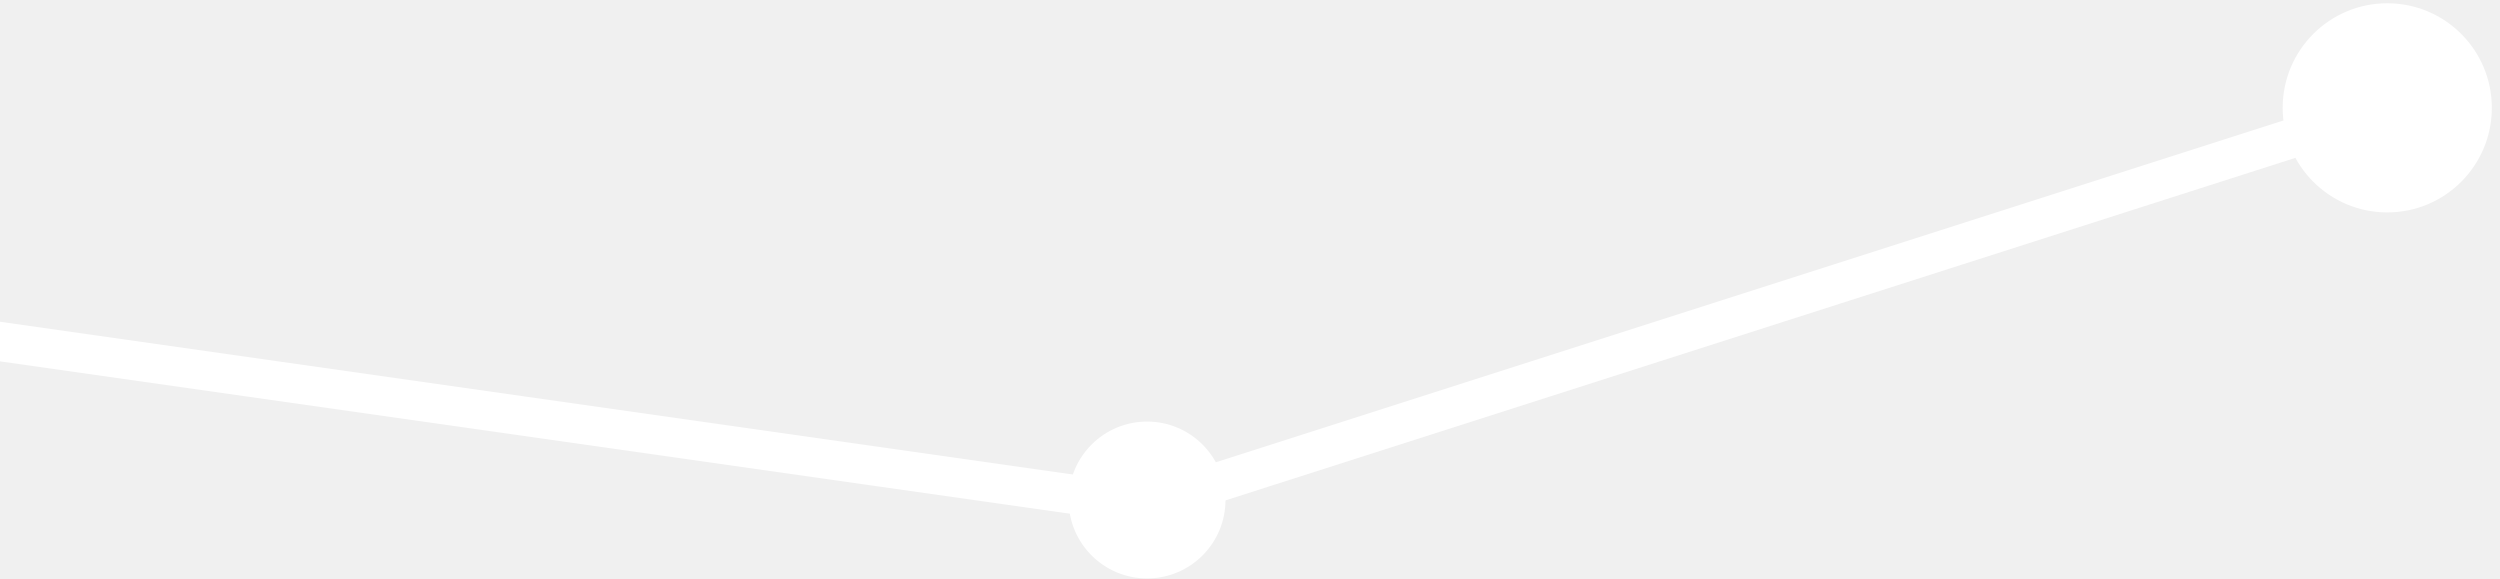
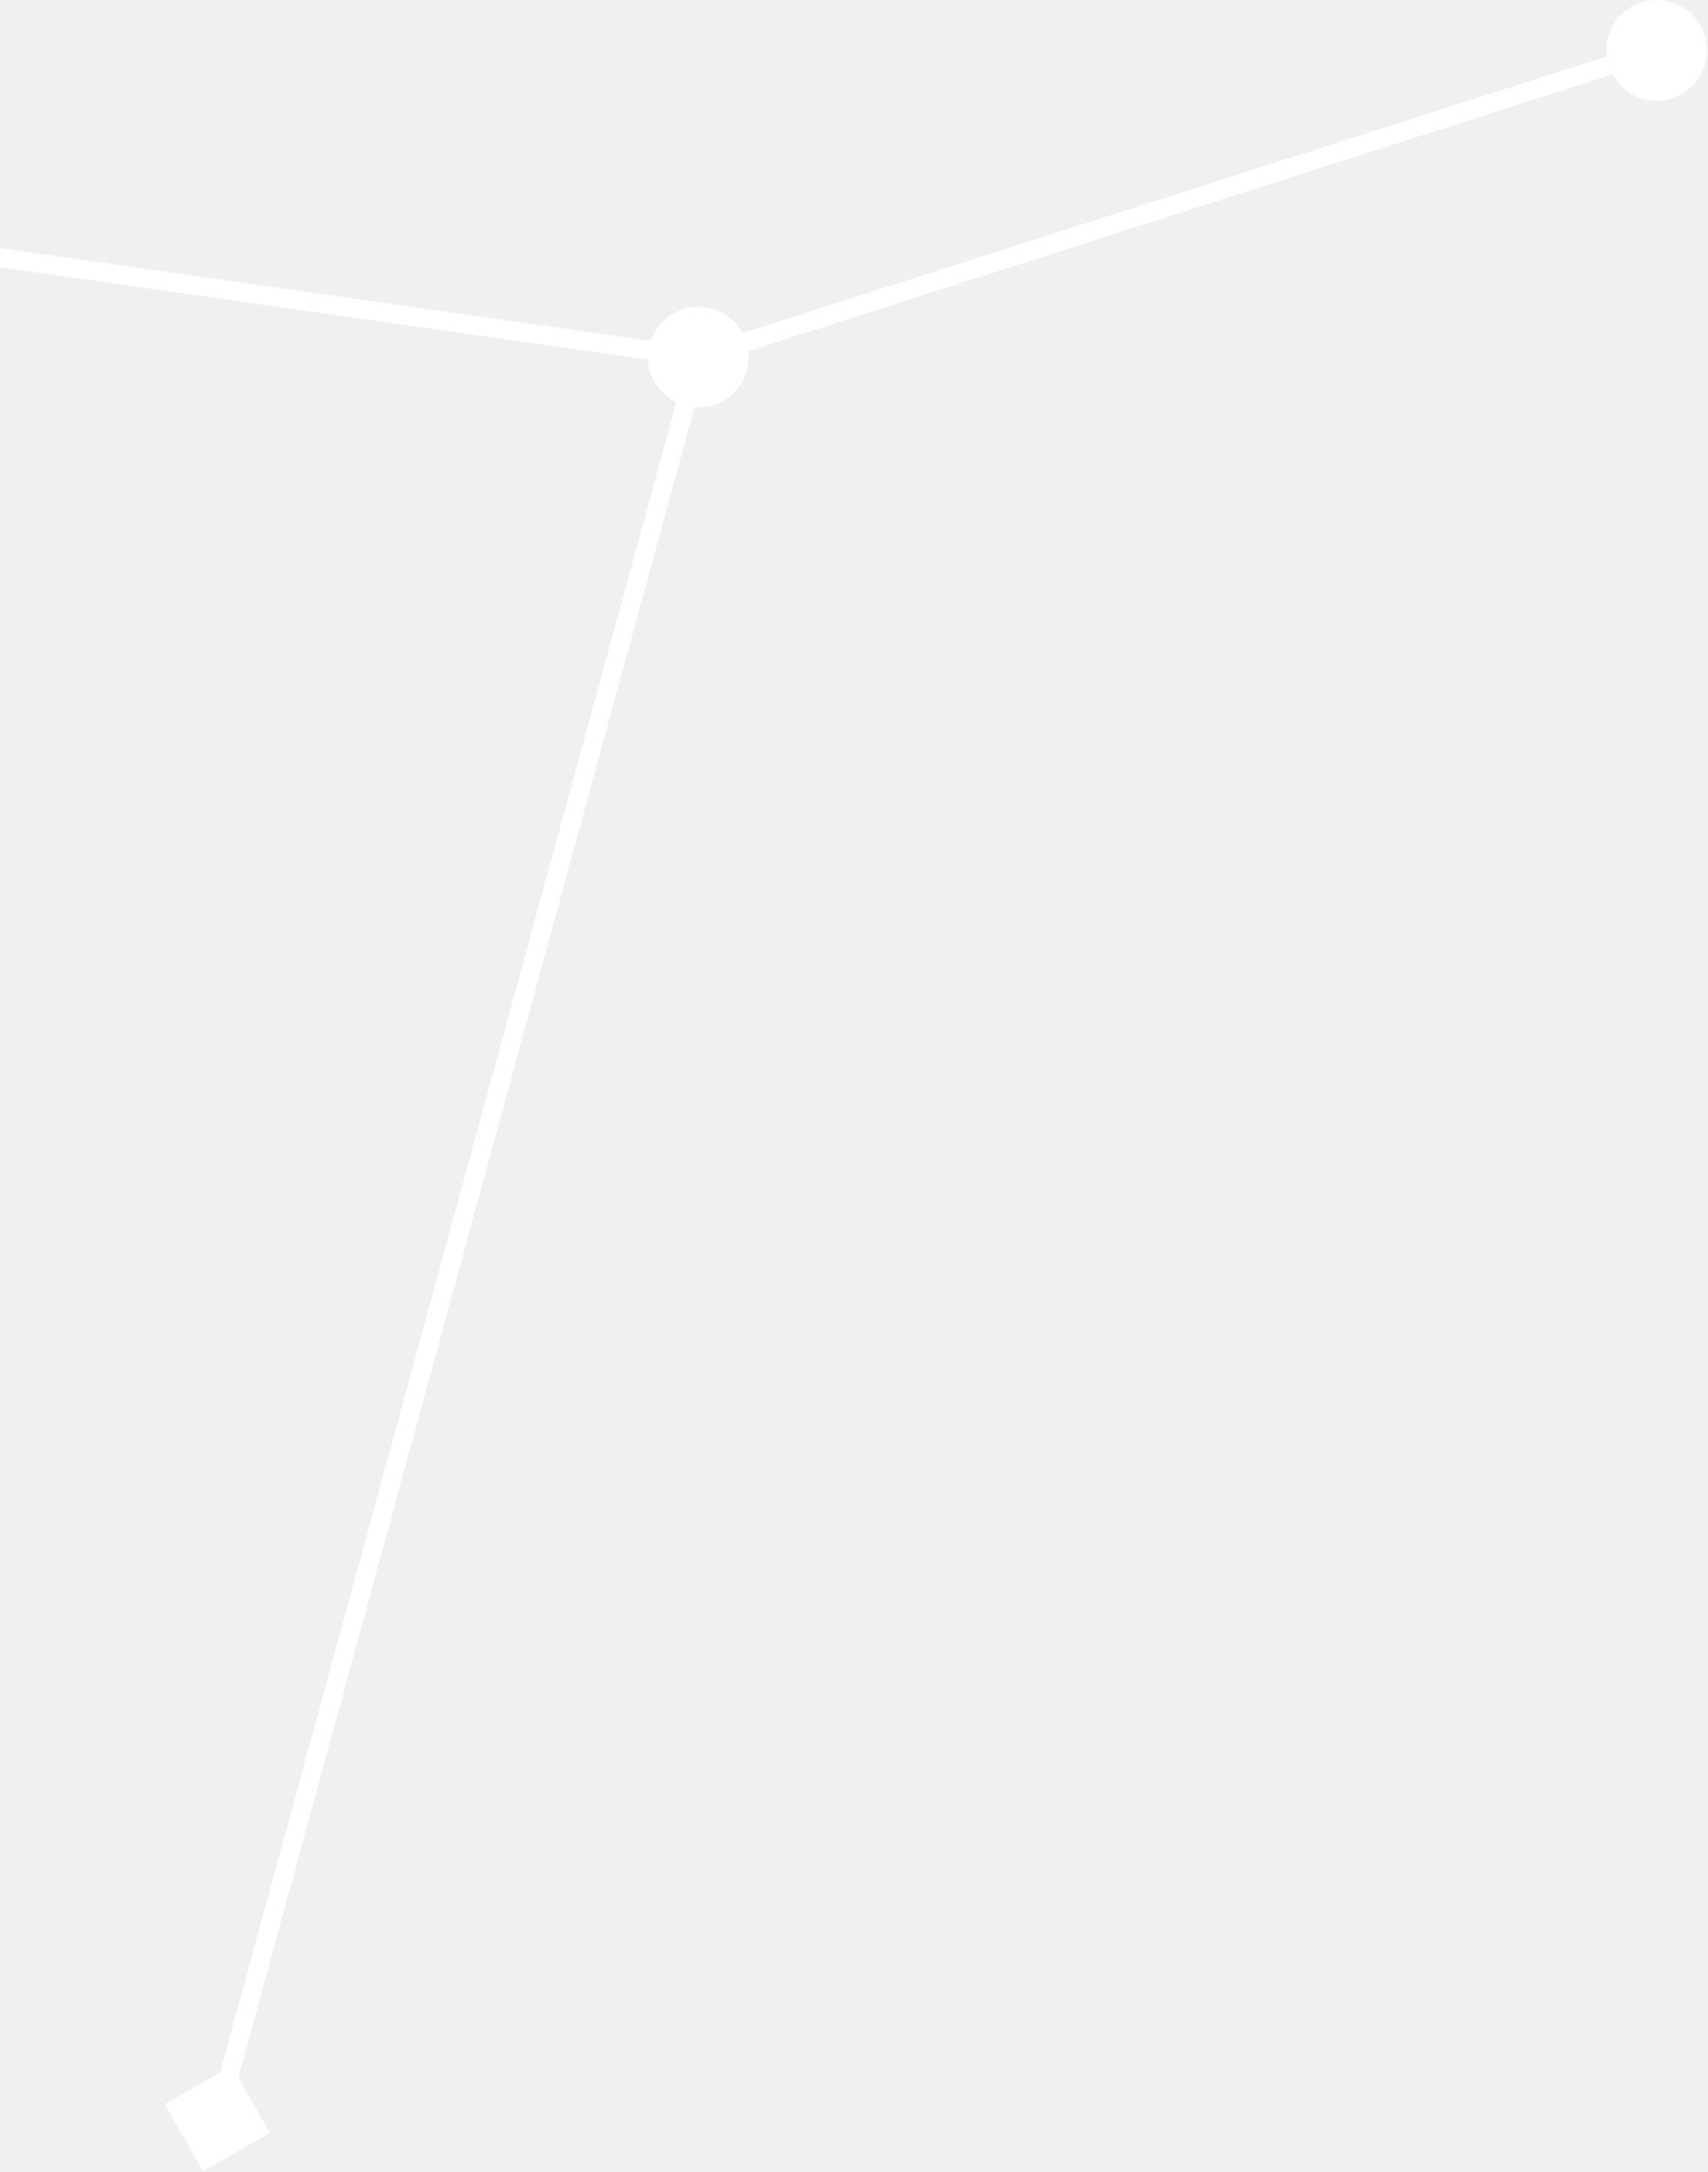
- <svg xmlns="http://www.w3.org/2000/svg" width="255" height="59" viewBox="0 0 255 59" fill="none">
-   <path d="M-52.432 27.372L-42.628 40.432L-29.568 30.628L-39.372 17.568L-52.432 27.372ZM117 51.5L116.718 53.48L117.173 53.545L117.61 53.405L117 51.5ZM232.833 11C232.833 16.891 237.609 21.667 243.5 21.667C249.391 21.667 254.167 16.891 254.167 11C254.167 5.109 249.391 0.333 243.5 0.333C237.609 0.333 232.833 5.109 232.833 11ZM-41.282 30.98L116.718 53.48L117.282 49.52L-40.718 27.02L-41.282 30.98ZM117.61 53.405L244.11 12.905L242.89 9.095L116.39 49.595L117.61 53.405Z" fill="white" />
-   <path d="M125 51C125 55.418 121.418 59 117 59C112.582 59 109 55.418 109 51C109 46.582 112.582 43 117 43C121.418 43 125 46.582 125 51Z" fill="white" />
+ <svg xmlns="http://www.w3.org/2000/svg" width="1086" height="1381" viewBox="0 0 1086 1381" fill="none">
+   <path d="M-351.295 113.82L-321.884 152.998L-282.705 123.587L-312.116 84.408L-351.295 113.82ZM444.062 227.082L443.216 233.022L444.58 233.217L445.892 232.797L444.062 227.082ZM1021.39 32C1021.39 49.673 1035.72 64 1053.39 64C1071.07 64 1085.39 49.673 1085.39 32C1085.39 14.327 1071.07 0 1053.39 0C1035.72 0 1021.39 14.327 1021.39 32ZM-317.846 124.643L443.216 233.022L444.908 221.142L-316.154 112.763L-317.846 124.643ZM445.892 232.797L1055.22 37.714L1051.56 26.286L442.233 221.368L445.892 232.797Z" fill="white" />
+   <path d="M412.062 227.083C412.062 244.756 426.389 259.083 444.062 259.083C461.735 259.083 476.062 244.756 476.062 227.083C476.062 209.409 461.735 195.083 444.062 195.083C426.389 195.083 412.062 209.409 412.062 227.083ZM129.066 1380.42L171.609 1356.13L147.319 1313.58L104.775 1337.87L129.066 1380.42ZM438.274 225.502L132.404 1345.42L143.98 1348.58L449.85 228.663L438.274 225.502Z" fill="white" />
</svg>
